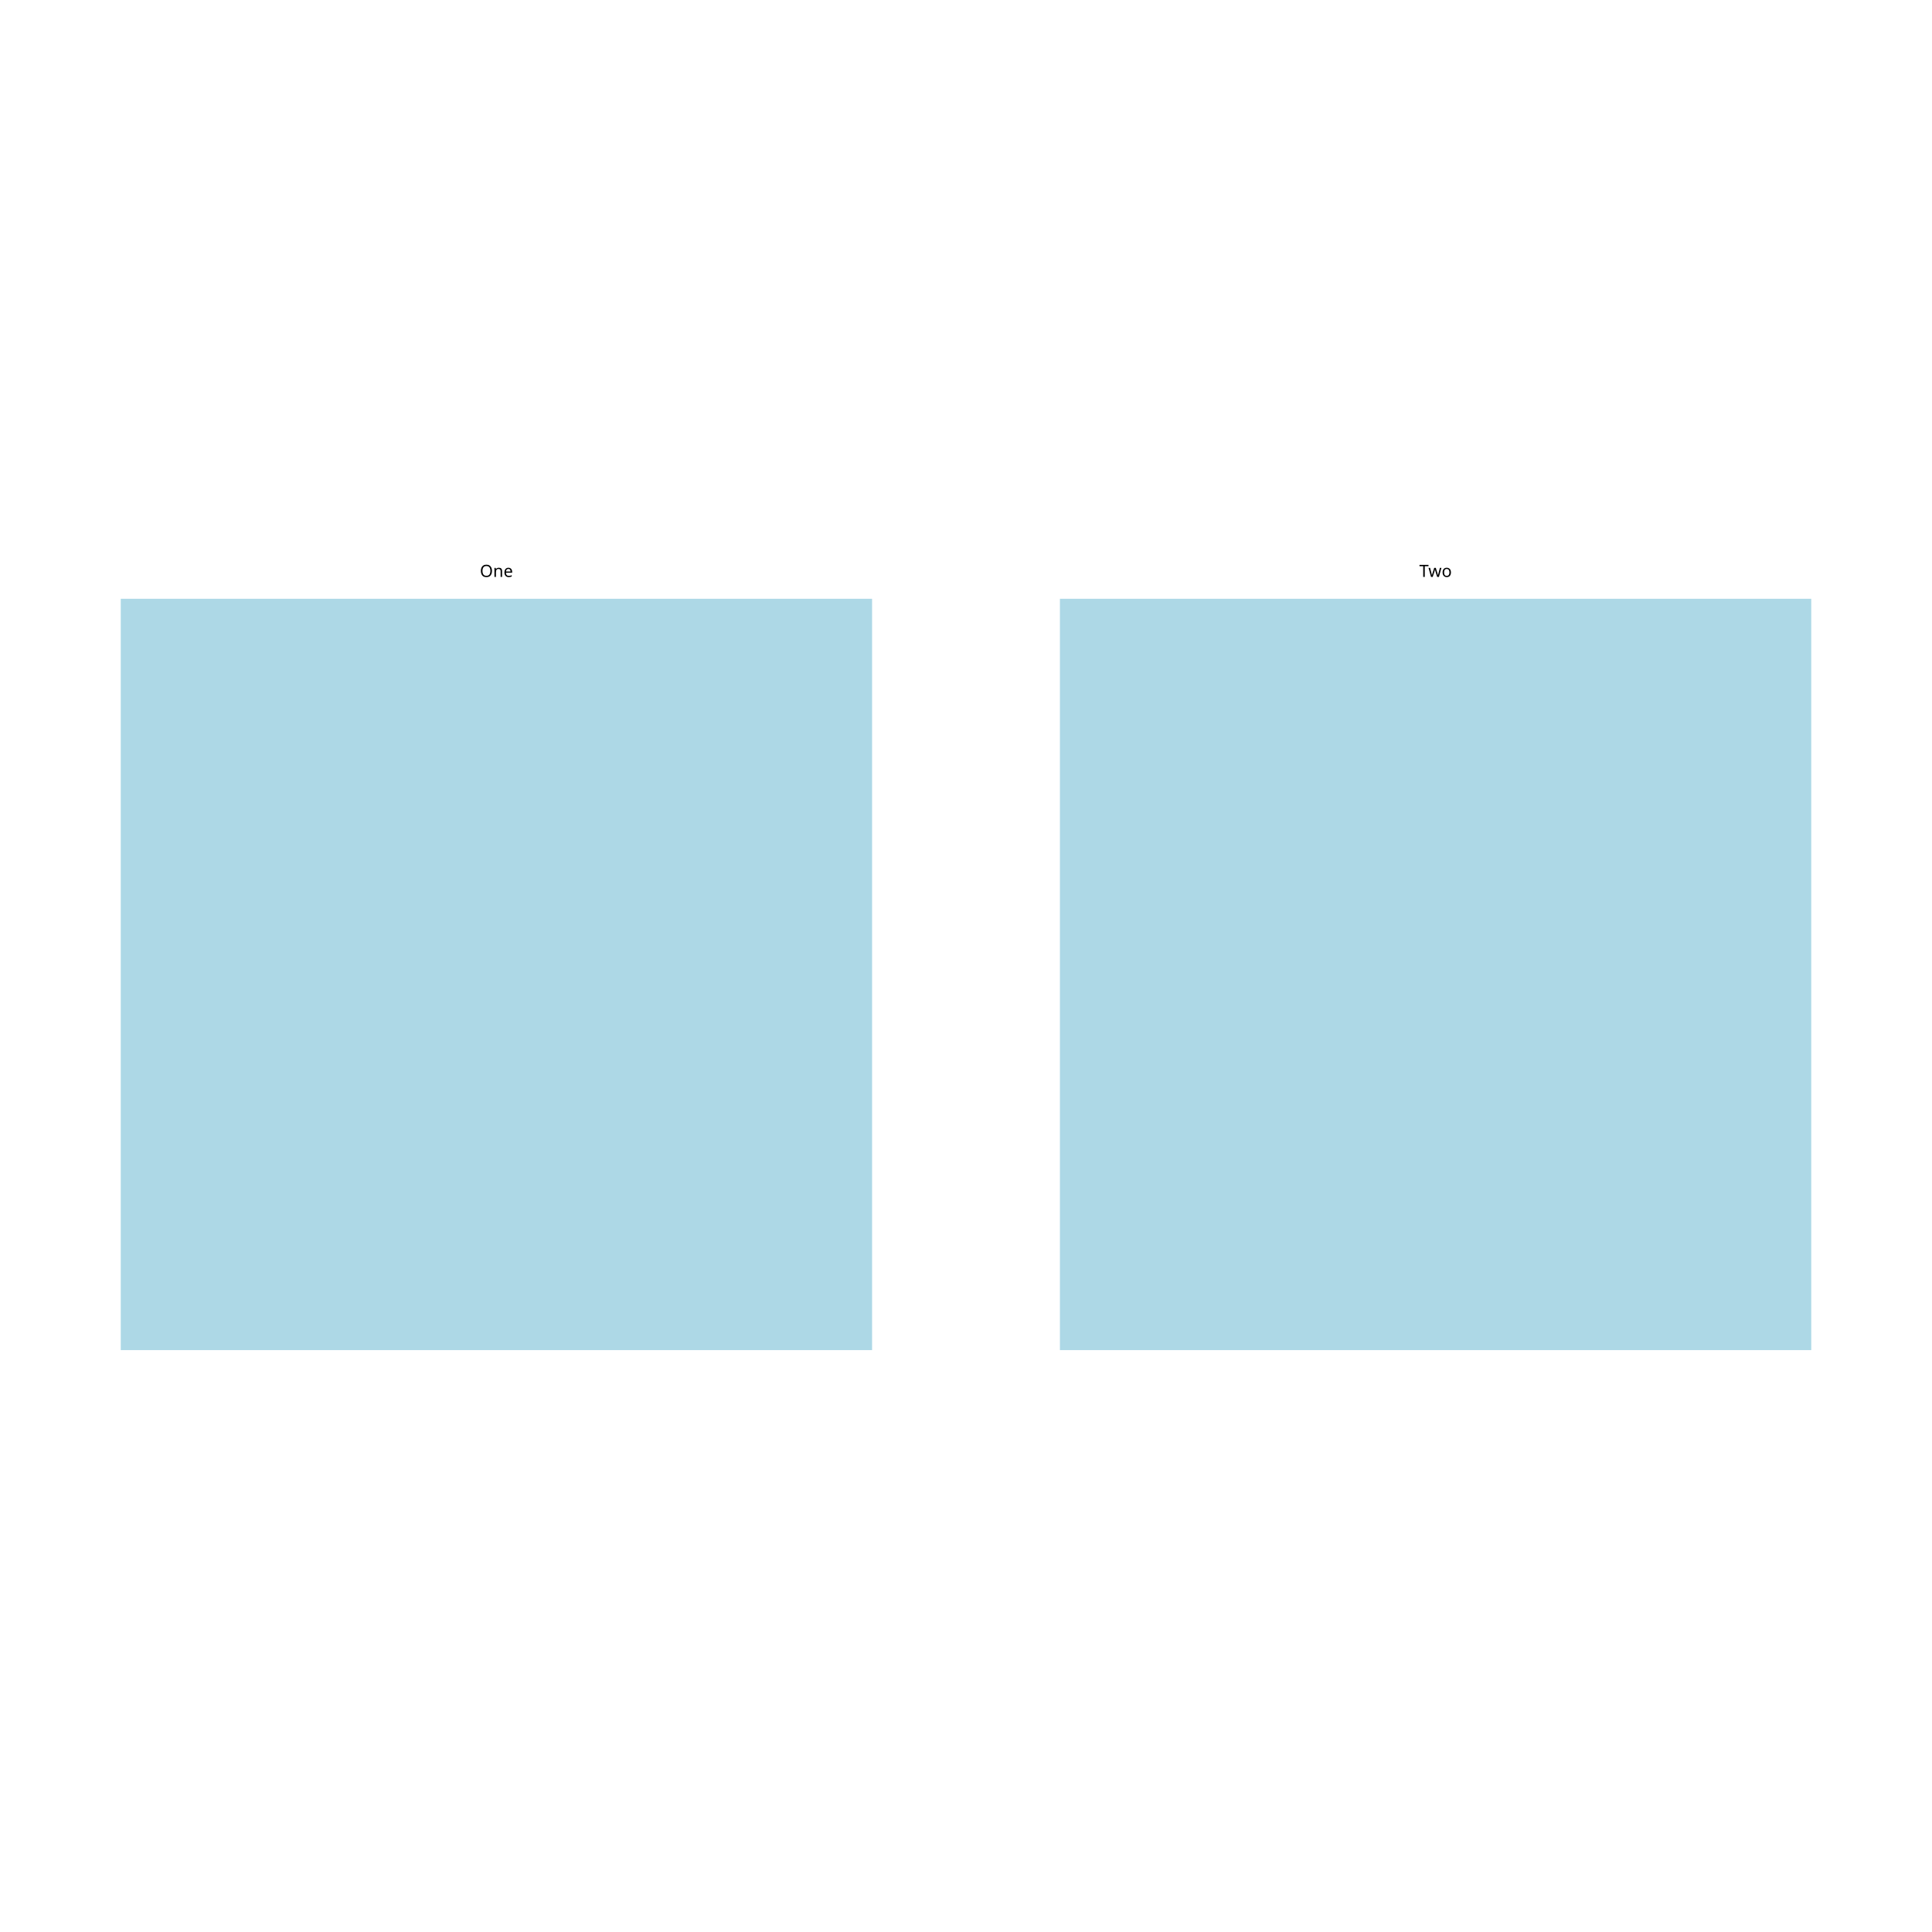
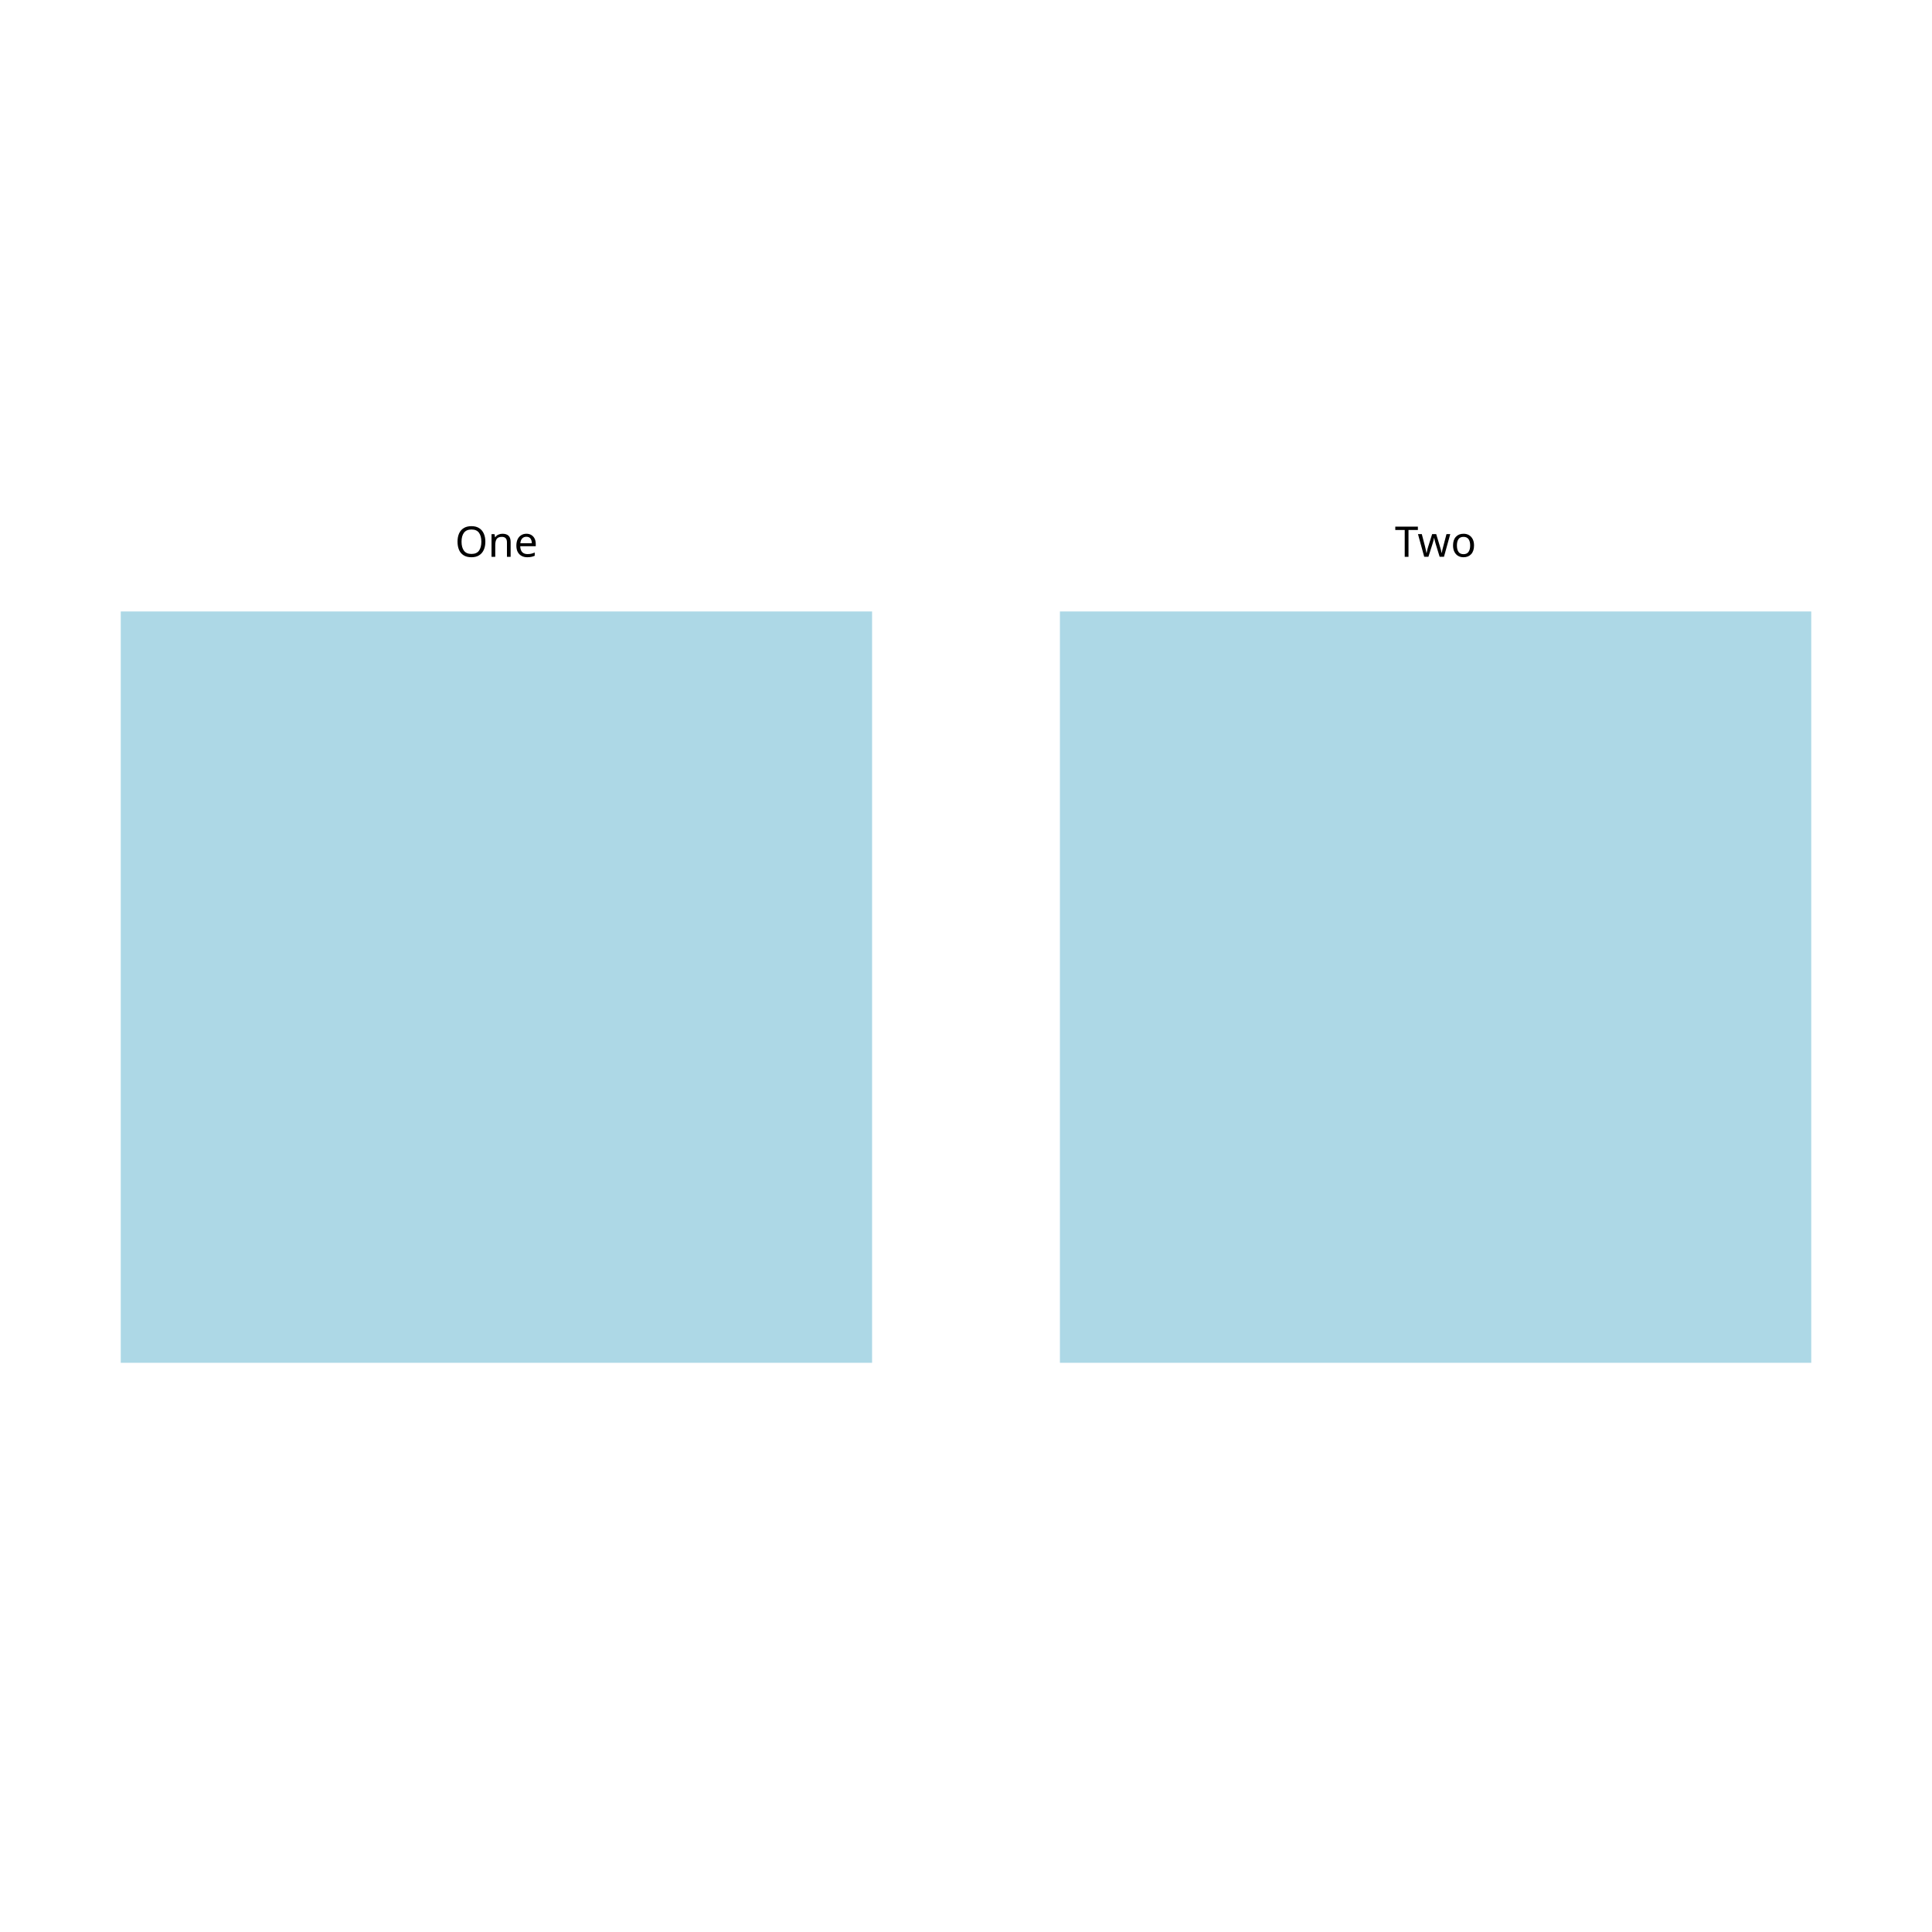
<svg xmlns="http://www.w3.org/2000/svg" width="640" height="640" viewBox="0 0 640 640">
  <g>
-     <rect data-type="rect" data-label="" data-x="0" data-y="0" x="40" y="198.356" width="248.889" height="248.889" fill="lightblue" stroke="black" stroke-width="0.008" />
+     <rect data-type="rect" data-label="" data-x="0" data-y="0" x="40" y="202.556" width="248.889" height="248.889" fill="lightblue" stroke="black" stroke-width="0.008" />
  </g>
  <g>
-     <rect data-type="rect" data-label="" data-x="2.5" data-y="0" x="351.111" y="198.356" width="248.889" height="248.889" fill="lightblue" stroke="black" stroke-width="0.008" />
+     <rect data-type="rect" data-label="" data-x="2.5" data-y="0" x="351.111" y="202.556" width="248.889" height="248.889" fill="lightblue" stroke="black" stroke-width="0.008" />
  </g>
-   <text data-type="text" data-label="One" data-x="0" data-y="1.045" x="164.444" y="192.756" fill="black" font-size="5.6" font-family="sans-serif" text-anchor="middle" dominant-baseline="text-after-edge">One</text>
-   <text data-type="text" data-label="Two" data-x="2.5" data-y="1.045" x="475.556" y="192.756" fill="black" font-size="5.6" font-family="sans-serif" text-anchor="middle" dominant-baseline="text-after-edge">Two</text>
+   <text data-type="text" data-label="One" data-x="0" data-y="1.1125" x="164.444" y="188.556" fill="black" font-size="14" font-family="sans-serif" text-anchor="middle" dominant-baseline="text-after-edge">One</text>
+   <text data-type="text" data-label="Two" data-x="2.5" data-y="1.1125" x="475.556" y="188.556" fill="black" font-size="14" font-family="sans-serif" text-anchor="middle" dominant-baseline="text-after-edge">Two</text>
  <g id="crosshair" style="display: none">
    <line id="crosshair-h" y1="0" y2="640" stroke="#666" stroke-width="0.5" />
    <line id="crosshair-v" x1="0" x2="640" stroke="#666" stroke-width="0.5" />
    <text id="coordinates" font-family="monospace" font-size="12" fill="#666" />
  </g>
</svg>
